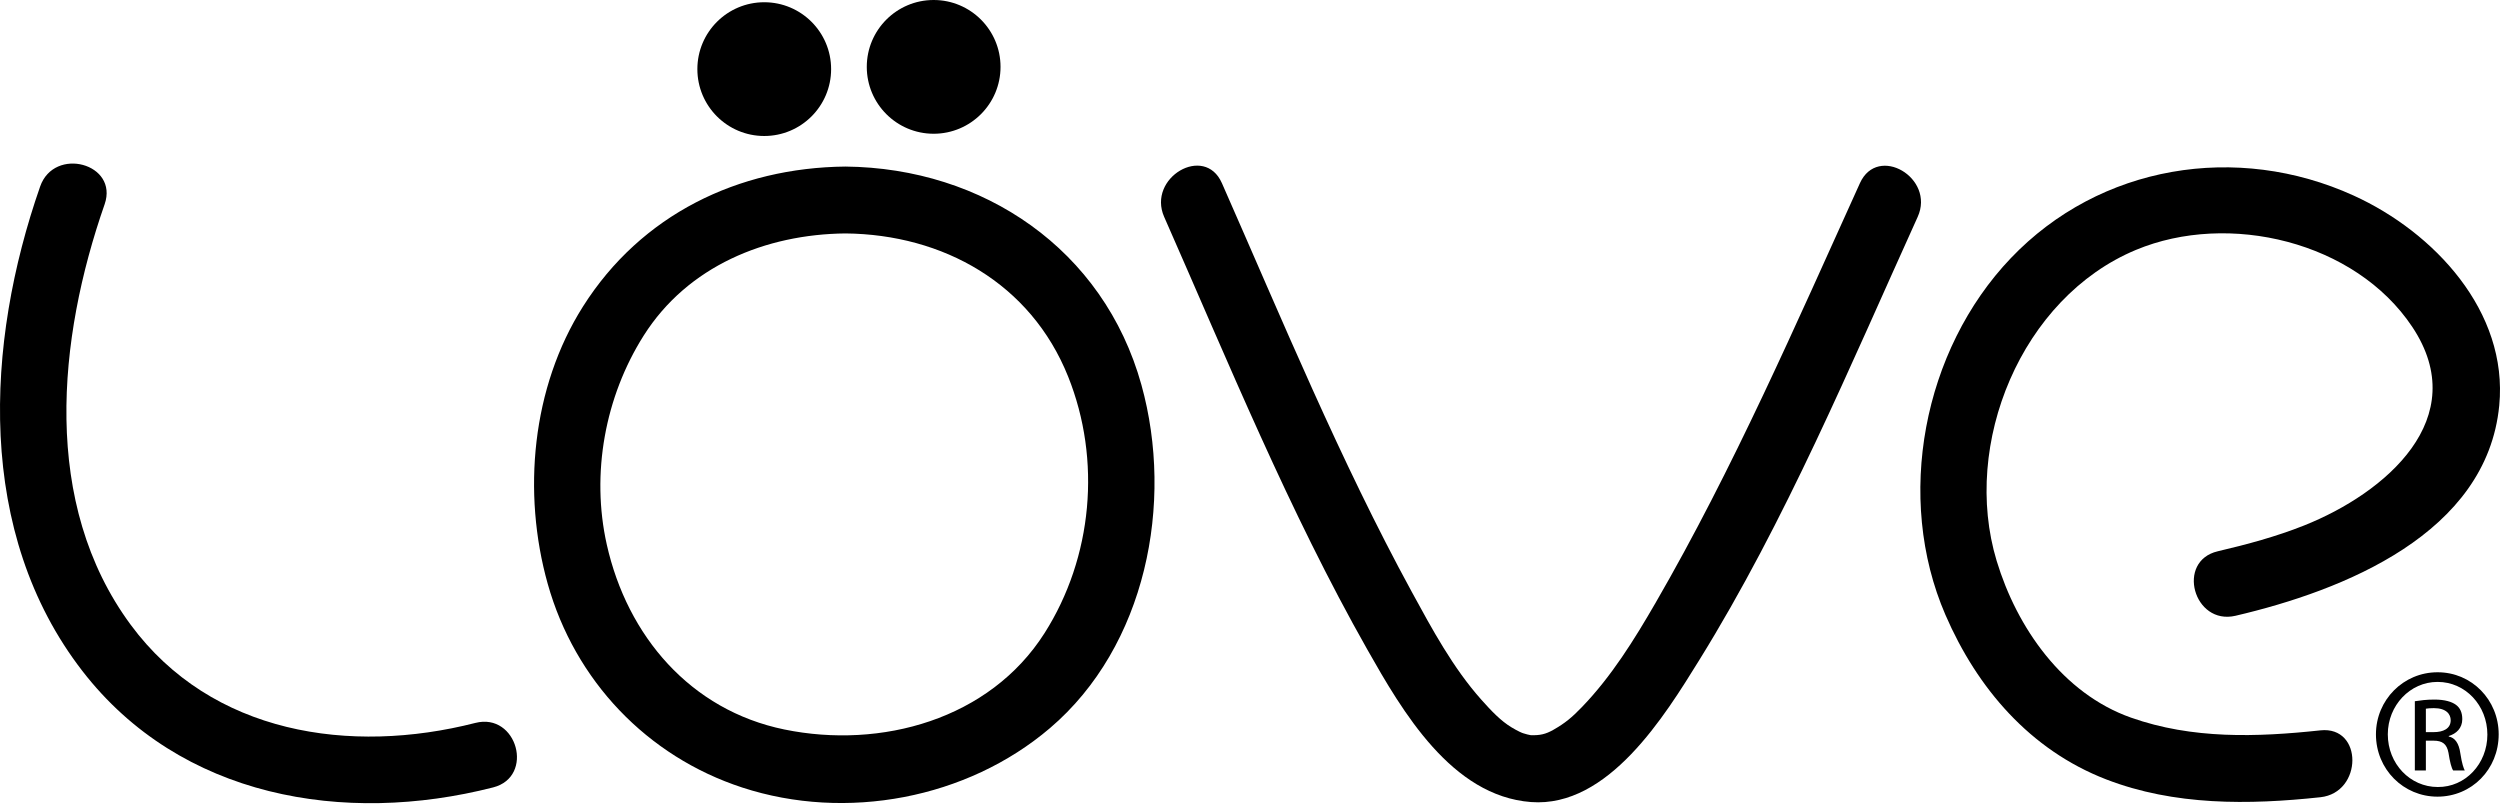
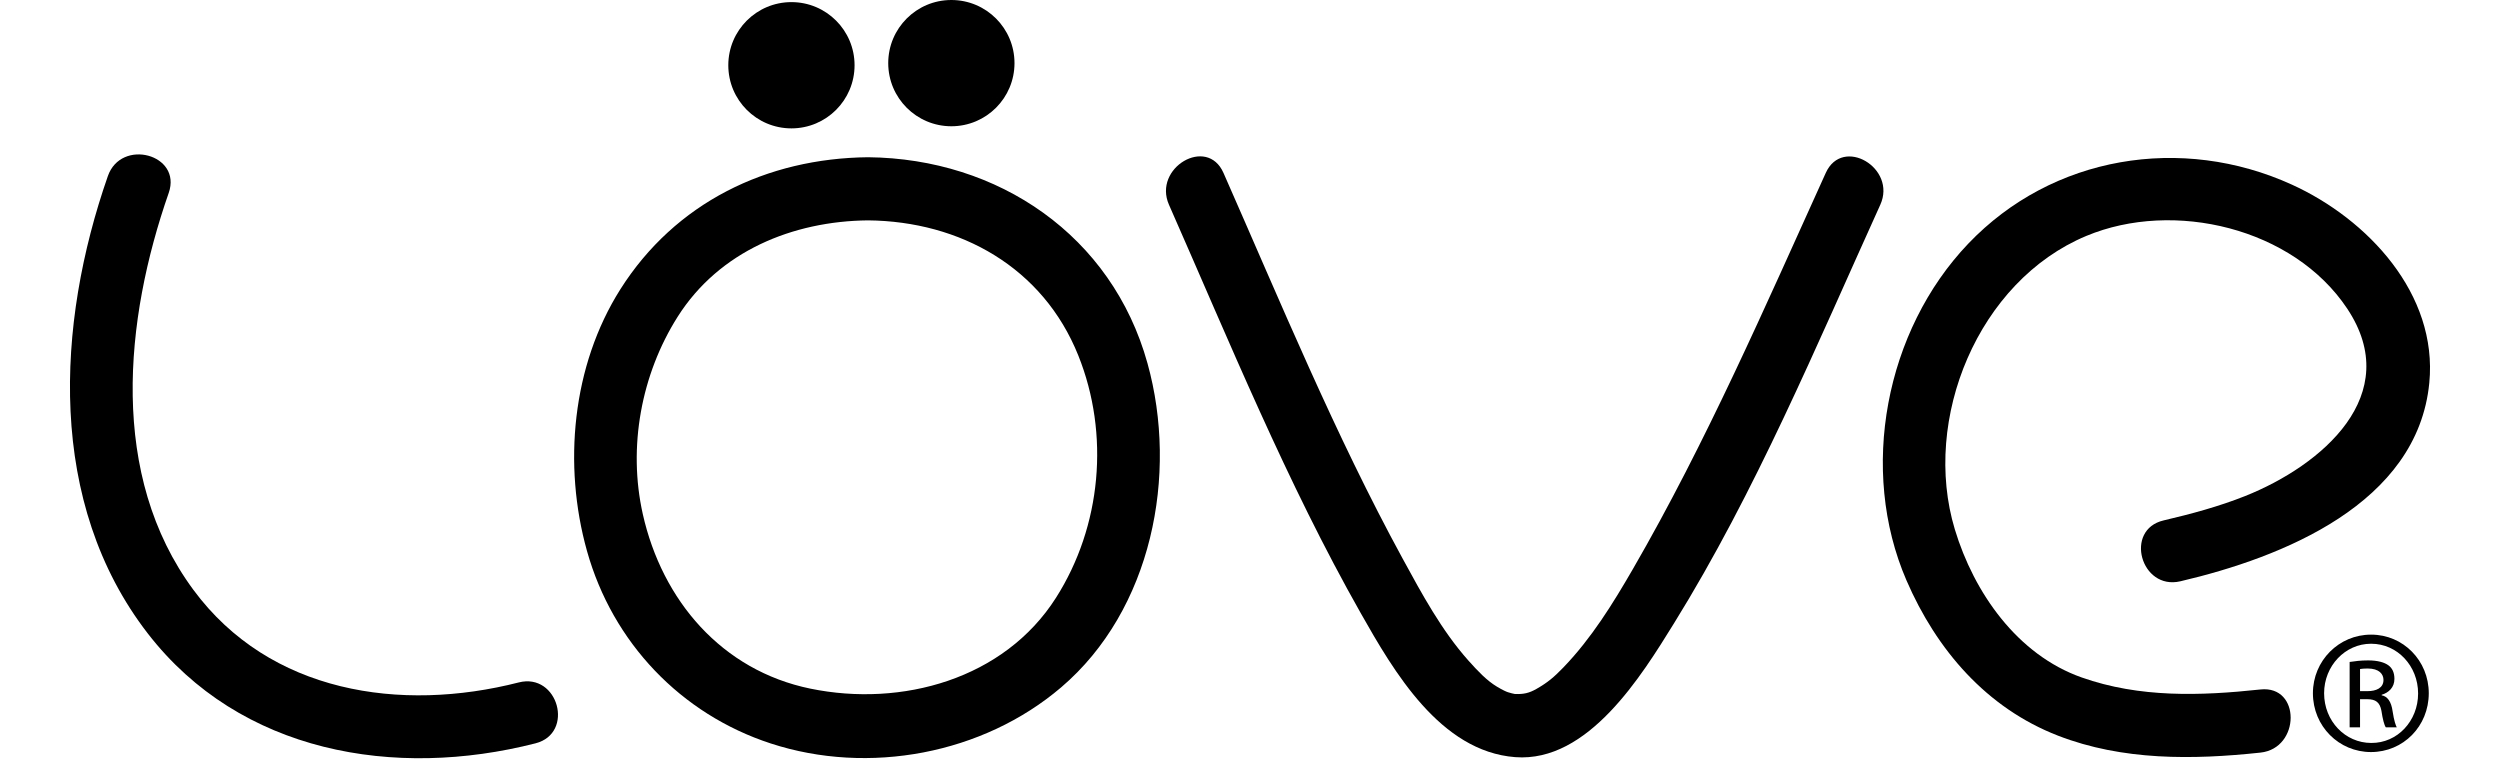
- <svg xmlns="http://www.w3.org/2000/svg" version="1.1" x="0px" y="0px" width="373.831px" height="120.104px" viewBox="0 0 373.831 120.104" enable-background="new 0 0 373.831 120.104" xml:space="preserve">
+ <svg xmlns="http://www.w3.org/2000/svg" version="1.1" id="Layer_1" x="0px" y="0px" width="396px" height="120.104px" viewBox="-11.084 0 396 120.104" enable-background="new -11.084 0 396 120.104" xml:space="preserve">
  <g id="Layer_10">
</g>
  <g id="Layer_9">
    <circle cx="114.279" cy="10.335" r="10" />
    <circle cx="139.612" cy="10" r="10" />
  </g>
  <g id="Layer_2">
</g>
-   <g id="Layer_1">
+   <g id="Layer_1_1_">
</g>
  <g id="Layer_3">
    <g>
      <g>
-         <path fill="none" d="M126.419,29.906c-55.287,0-55.475,85.041-0.353,85.041C181.106,114.947,181.92,29.906,126.419,29.906" />
-         <path d="M126.419,24.906c-16.061,0.162-30.552,7.196-39.236,20.915c-7.67,12.116-9.111,27.837-5.282,41.478     c4.06,14.461,14.838,25.804,29.094,30.463c15.53,5.076,33.615,1.679,46.006-8.884c14.374-12.252,18.58-33.677,13.679-51.324     C165.053,37.291,147.043,25.113,126.419,24.906c-6.451-0.065-6.445,9.935,0,10c14.639,0.147,27.712,7.472,33.298,21.396     c5.004,12.474,3.672,27.057-3.529,38.379c-8.21,12.908-24.446,17.367-38.892,14.402c-14.073-2.889-23.502-13.993-26.563-27.657     c-2.375-10.605-0.264-22.11,5.525-31.254c6.572-10.381,18.226-15.146,30.161-15.266     C132.864,34.841,132.871,24.841,126.419,24.906L126.419,24.906z" />
+         <path fill="none" d="M126.419,29.906c-55.287,0-55.475,85.041-0.353,85.041C181.106,114.948,181.92,29.906,126.419,29.906" />
+         <path d="M126.419,24.906c-16.061,0.161-30.552,7.195-39.236,20.914c-7.67,12.116-9.111,27.838-5.282,41.479     c4.06,14.461,14.838,25.804,29.094,30.463c15.53,5.076,33.615,1.679,46.006-8.884c14.374-12.252,18.58-33.677,13.679-51.324     C165.053,37.291,147.043,25.113,126.419,24.906c-6.451-0.065-6.445,9.935,0,10c14.639,0.146,27.712,7.472,33.298,21.396     c5.004,12.474,3.672,27.057-3.529,38.379c-8.21,12.908-24.446,17.367-38.892,14.402c-14.073-2.89-23.502-13.993-26.563-27.657     c-2.375-10.605-0.264-22.11,5.525-31.254c6.572-10.381,18.226-15.146,30.161-15.266     C132.864,34.841,132.871,24.841,126.419,24.906L126.419,24.906z" />
      </g>
    </g>
    <g>
      <g>
        <path fill="none" d="M178.397,29.906c48.716,110.468,51.349,116.265,104.041,0" />
-         <path d="M174.08,32.43c9.586,21.736,18.656,43.999,30.382,64.701c5.241,9.255,12.593,21.893,24.465,22.801     c11.569,0.885,20.021-12.921,25.149-21.195c12.939-20.876,22.563-43.995,32.68-66.306c2.642-5.825-5.975-10.913-8.635-5.047     c-9.592,21.154-18.926,42.655-30.574,62.786c-3.169,5.476-6.566,10.959-10.974,15.536c-1.543,1.604-2.545,2.424-4.268,3.411     c-1.201,0.688-2.065,0.857-3.379,0.815c-0.582-0.051-0.556-0.041,0.08,0.027c-0.424-0.069-0.837-0.193-1.248-0.316     c-0.165-0.049-0.753-0.289-1.728-0.876c-1.604-0.966-2.992-2.424-4.532-4.152c-4.226-4.744-7.359-10.551-10.383-16.096     c-10.744-19.703-19.356-40.625-28.401-61.135C180.117,21.493,171.503,26.587,174.08,32.43L174.08,32.43z" />
+         <path d="M174.08,32.43c9.586,21.736,18.656,43.999,30.382,64.701c5.24,9.255,12.593,21.893,24.465,22.801     c11.568,0.885,20.021-12.921,25.148-21.195c12.939-20.876,22.563-43.994,32.68-66.306c2.643-5.825-5.975-10.913-8.635-5.047     c-9.592,21.154-18.926,42.655-30.574,62.786c-3.168,5.476-6.565,10.959-10.973,15.536c-1.543,1.604-2.546,2.424-4.269,3.411     c-1.201,0.688-2.065,0.856-3.38,0.814c-0.582-0.051-0.555-0.041,0.08,0.027c-0.424-0.069-0.836-0.193-1.248-0.316     c-0.164-0.049-0.752-0.289-1.727-0.876c-1.605-0.966-2.992-2.424-4.533-4.151c-4.226-4.744-7.358-10.552-10.383-16.097     c-10.744-19.703-19.355-40.625-28.401-61.135C180.117,21.493,171.503,26.587,174.08,32.43L174.08,32.43z" />
      </g>
    </g>
  </g>
  <g id="Layer_4">
</g>
  <g id="Layer_5">
</g>
  <g id="Layer_6">
    <g>
      <g>
-         <path fill="none" d="M332.958,87.255c57.148-12.938,36.661-53.914,3.234-57.148s-51.756,33.427-40.974,59.305     c10.782,25.879,32.349,26.958,51.756,24.801" />
-         <path d="M334.288,92.076c16.119-3.771,37.565-12.266,39.429-31.426c1.37-14.087-9.762-25.941-21.77-31.407     c-17.438-7.938-37.938-4.605-51.258,9.353c-13.145,13.773-17.356,35.85-9.787,53.338c4.761,10.999,12.667,20.207,24.025,24.604     c10.208,3.952,21.323,3.826,32.048,2.674c6.342-0.682,6.408-10.688,0-10c-9.54,1.025-19.151,1.334-28.321-1.903     c-10.214-3.605-17.066-13.445-20.092-23.452c-5.278-17.456,3.682-39.335,20.828-46.488c13.844-5.774,32.803-1.287,41.323,11.511     c9.107,13.679-4.028,24.854-16.167,29.692c-4.179,1.665-8.544,2.838-12.917,3.862C325.351,83.902,328.014,93.544,334.288,92.076     L334.288,92.076z" />
+         <path fill="none" d="M332.958,87.255c57.147-12.938,36.66-53.914,3.233-57.148c-33.427-3.233-51.756,33.428-40.974,59.306     c10.781,25.879,32.349,26.958,51.756,24.801" />
+         <path d="M334.289,92.076c16.119-3.771,37.564-12.267,39.428-31.427c1.371-14.087-9.762-25.94-21.77-31.406     c-17.438-7.938-37.938-4.605-51.258,9.353c-13.145,13.773-17.355,35.85-9.787,53.338c4.762,10.999,12.667,20.207,24.025,24.604     c10.207,3.952,21.322,3.826,32.048,2.674c6.342-0.682,6.407-10.688,0-10c-9.54,1.024-19.151,1.334-28.321-1.903     c-10.214-3.604-17.066-13.444-20.092-23.452c-5.277-17.456,3.682-39.335,20.828-46.487c13.844-5.774,32.803-1.287,41.322,11.511     c9.107,13.679-4.027,24.854-16.166,29.692c-4.18,1.664-8.545,2.838-12.918,3.861C325.351,83.902,328.014,93.544,334.289,92.076     L334.289,92.076z" />
      </g>
    </g>
  </g>
  <g id="Layer_7">
</g>
  <g id="Layer_8">
    <g>
      <g>
        <path fill="none" d="M10.822,29.224c-19.854,55.69,12.757,96.622,61.59,83.698" />
-         <path d="M6,27.895c-8.2,23.498-9.661,51.774,6.323,72.444c14.666,18.965,39.169,23.091,61.417,17.404     c6.244-1.596,3.594-11.24-2.658-9.643c-18.687,4.776-39.448,1.689-51.529-14.664C6.14,75.279,8.629,50.654,15.643,30.553     C17.773,24.448,8.111,21.847,6,27.895L6,27.895z" />
+         <path d="M6,27.895c-8.2,23.498-9.661,51.774,6.323,72.444c14.666,18.965,39.169,23.091,61.417,17.404     c6.244-1.597,3.594-11.24-2.658-9.644c-18.687,4.776-39.448,1.689-51.529-14.664C6.14,75.279,8.629,50.654,15.643,30.553     C17.773,24.448,8.111,21.847,6,27.895L6,27.895z" />
      </g>
    </g>
    <g>
-       <path d="M364.519,100.526c5.073,0,9.115,4.124,9.115,9.28c0,5.238-4.042,9.32-9.156,9.32c-5.073,0-9.197-4.082-9.197-9.32    c0-5.156,4.124-9.28,9.197-9.28H364.519z M364.478,101.969c-4.083,0-7.424,3.506-7.424,7.837c0,4.412,3.341,7.877,7.465,7.877    c4.125,0.041,7.424-3.465,7.424-7.836c0-4.372-3.299-7.878-7.424-7.878H364.478z M362.746,115.208h-1.649v-10.352    c0.866-0.124,1.69-0.248,2.928-0.248c1.567,0,2.599,0.33,3.218,0.783c0.618,0.454,0.948,1.155,0.948,2.146    c0,1.36-0.907,2.186-2.021,2.516v0.083c0.907,0.164,1.525,0.989,1.731,2.516c0.248,1.608,0.495,2.227,0.66,2.557h-1.732    c-0.247-0.33-0.494-1.278-0.701-2.639c-0.247-1.32-0.907-1.815-2.227-1.815h-1.155V115.208z M362.746,109.476h1.196    c1.361,0,2.516-0.495,2.516-1.773c0-0.908-0.659-1.814-2.516-1.814c-0.536,0-0.907,0.041-1.196,0.082V109.476z" />
+       <path d="M364.519,100.526c5.072,0,9.115,4.124,9.115,9.28c0,5.238-4.043,9.32-9.156,9.32c-5.072,0-9.197-4.082-9.197-9.32    c0-5.156,4.125-9.28,9.197-9.28H364.519z M364.478,101.969c-4.083,0-7.424,3.506-7.424,7.837c0,4.412,3.341,7.877,7.465,7.877    c4.125,0.041,7.424-3.465,7.424-7.836c0-4.372-3.299-7.878-7.424-7.878H364.478z M362.746,115.208h-1.648v-10.353    c0.865-0.124,1.689-0.248,2.928-0.248c1.566,0,2.6,0.33,3.219,0.783c0.617,0.454,0.947,1.155,0.947,2.146    c0,1.359-0.906,2.186-2.021,2.516v0.083c0.908,0.164,1.525,0.989,1.731,2.516c0.248,1.608,0.495,2.228,0.66,2.558h-1.731    c-0.248-0.33-0.494-1.278-0.701-2.64c-0.248-1.319-0.907-1.814-2.228-1.814h-1.155V115.208L362.746,115.208z M362.746,109.476    h1.196c1.36,0,2.517-0.495,2.517-1.772c0-0.908-0.66-1.814-2.517-1.814c-0.536,0-0.907,0.041-1.196,0.082V109.476z" />
    </g>
  </g>
  <g id="Layer_11">
</g>
</svg>
